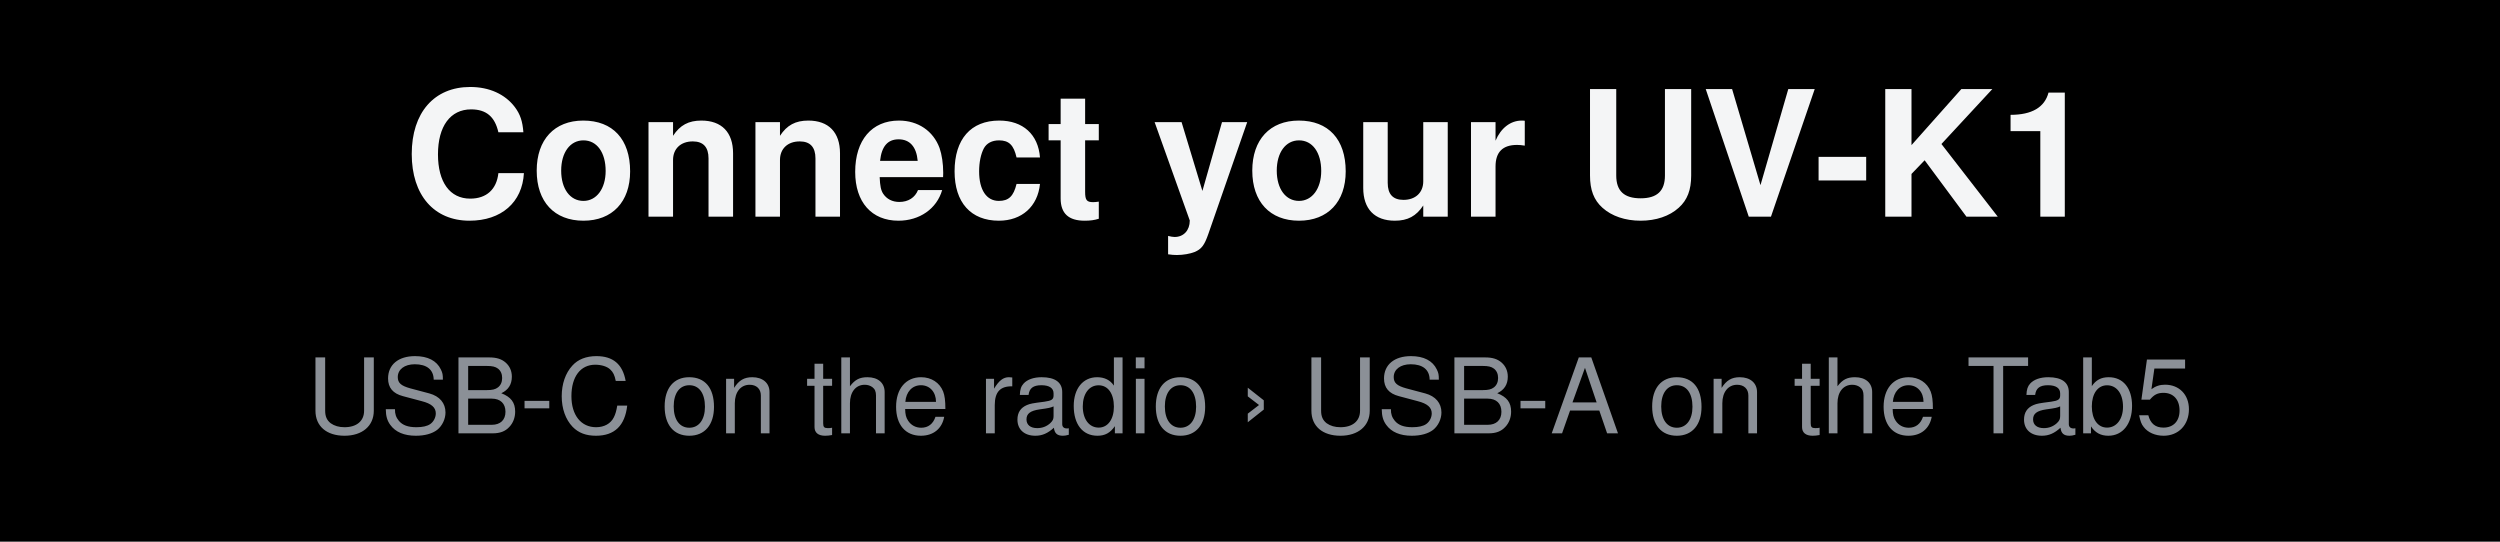
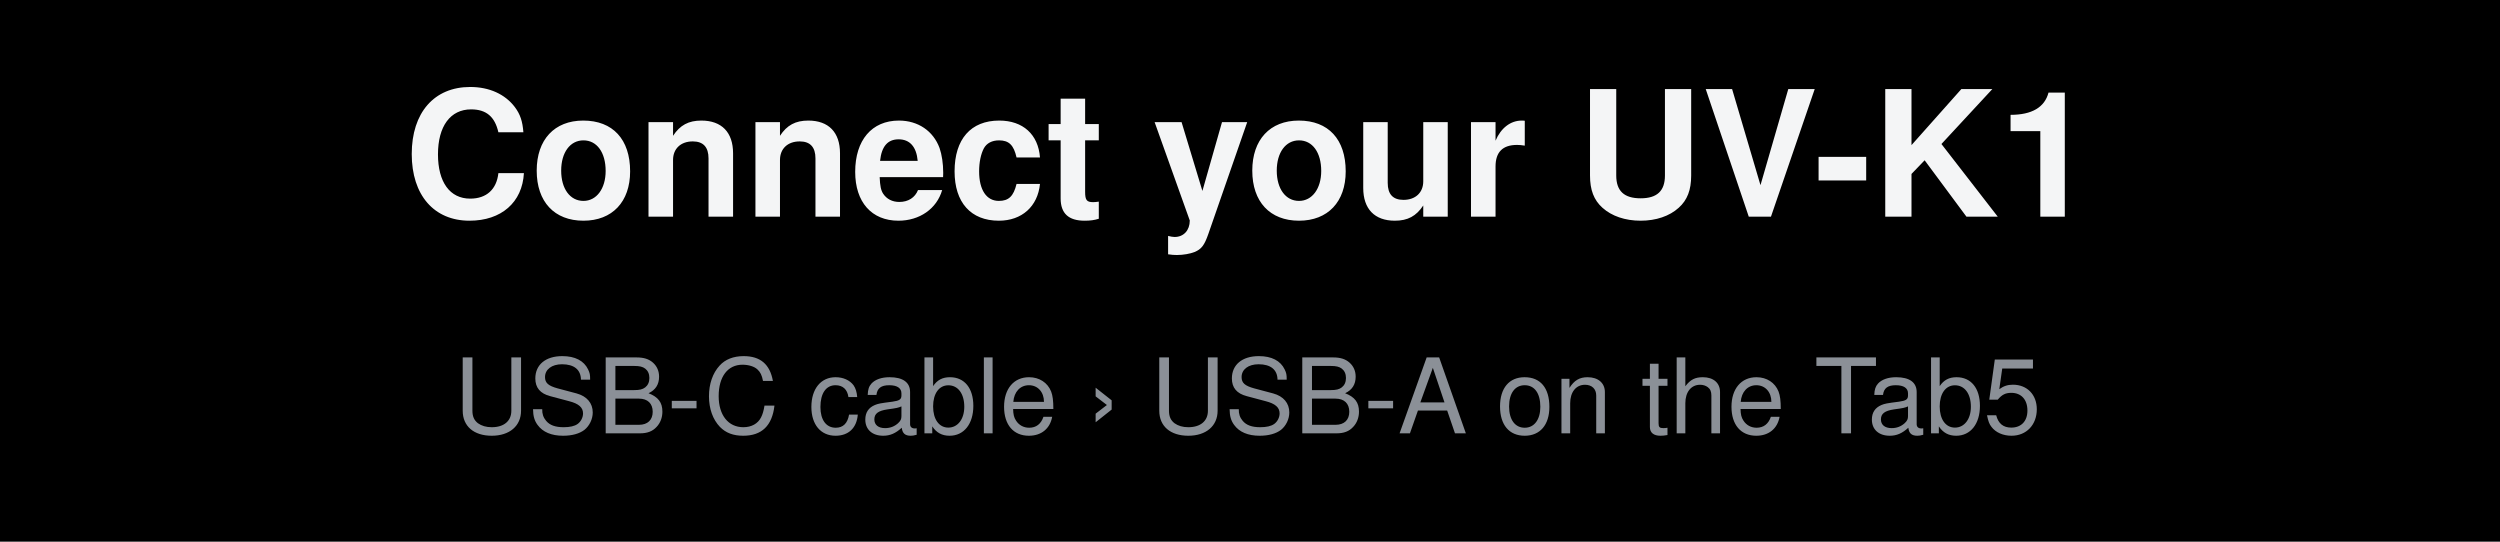
<svg xmlns="http://www.w3.org/2000/svg" width="600" height="130" viewBox="0 0 600 130">
  <rect width="600" height="130" fill="#000" />
  <text x="300" y="52" font-family="'Helvetica Neue',Helvetica,Arial,sans-serif" font-size="42" font-weight="600" text-anchor="middle" fill="#f4f5f6">Connect your UV-K1</text>
-   <text x="300" y="104" font-family="'Helvetica Neue',Helvetica,Arial,sans-serif" font-size="25" text-anchor="middle" fill="#8b9097">USB-C on the radio  ›  USB-A on the Tab5</text>
+   <text x="187" y="104" font-family="'Helvetica Neue',Helvetica,Arial,sans-serif" font-size="25" text-anchor="end" fill="#8b9097">USB-C</text>
+   <text x="187" y="104" font-family="'Helvetica Neue',Helvetica,Arial,sans-serif" font-size="25" fill="#8b9097" xml:space="preserve"> cable › USB-A on the Tab5</text>
</svg>
